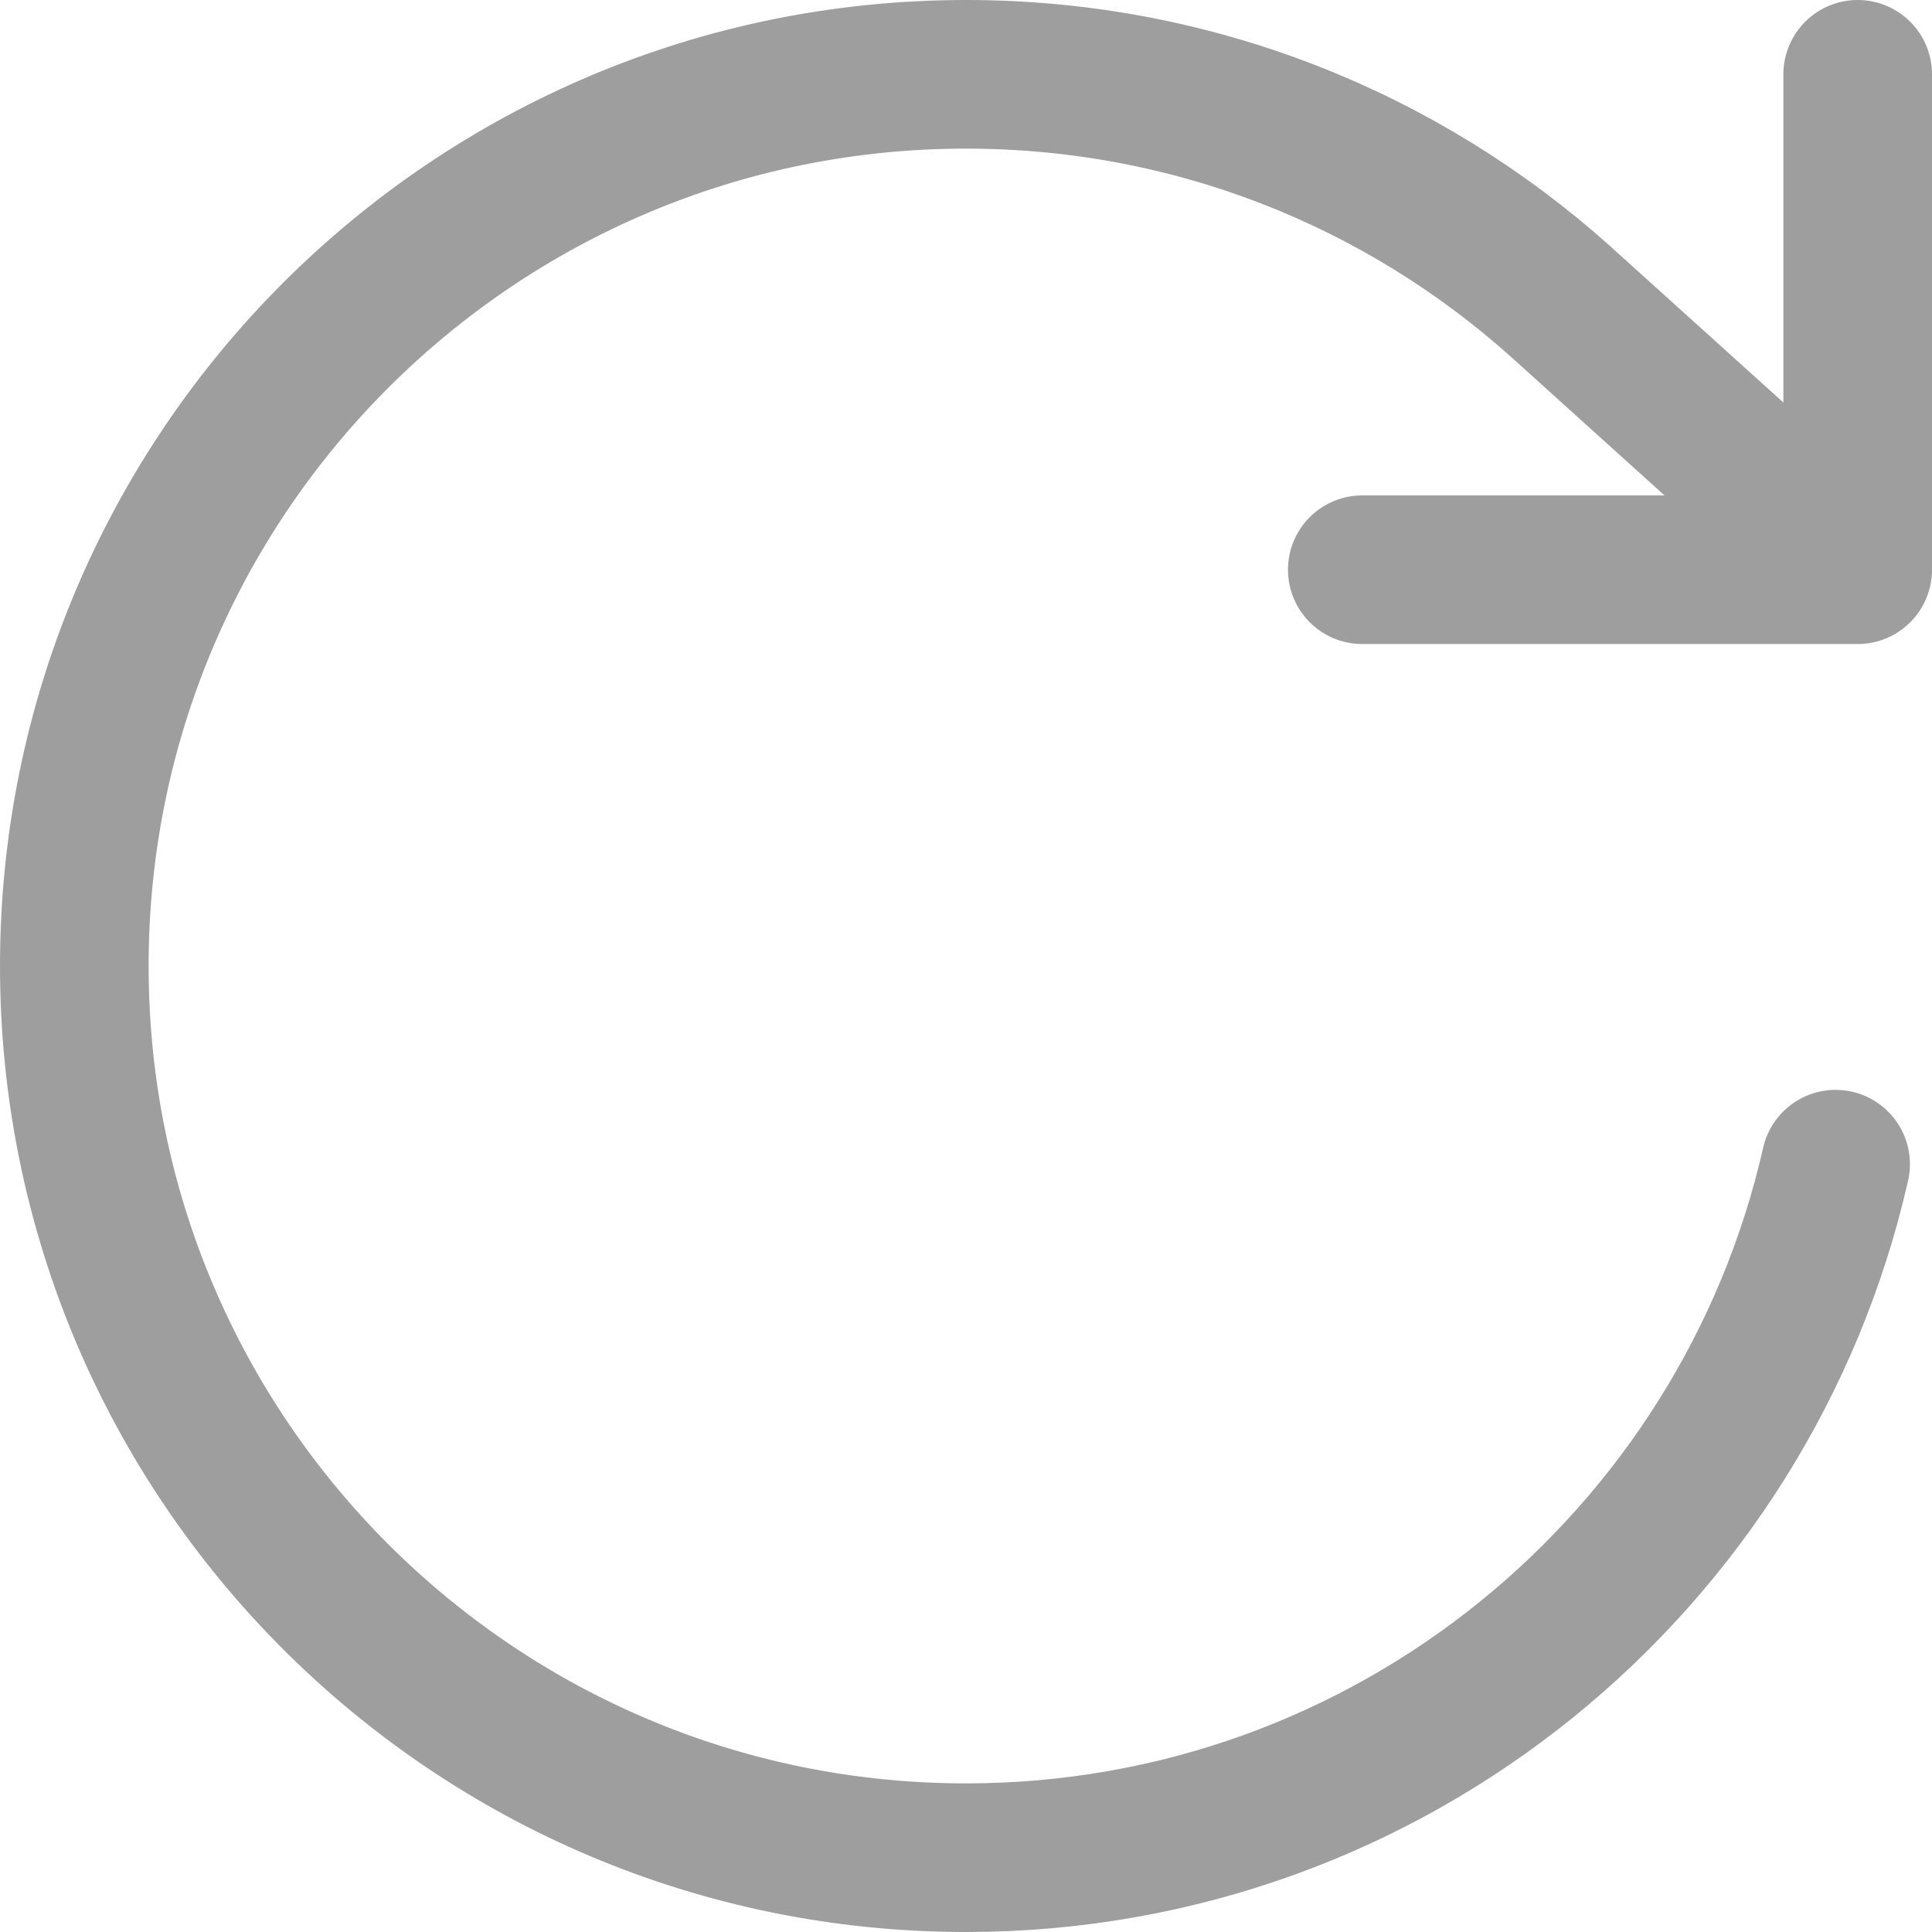
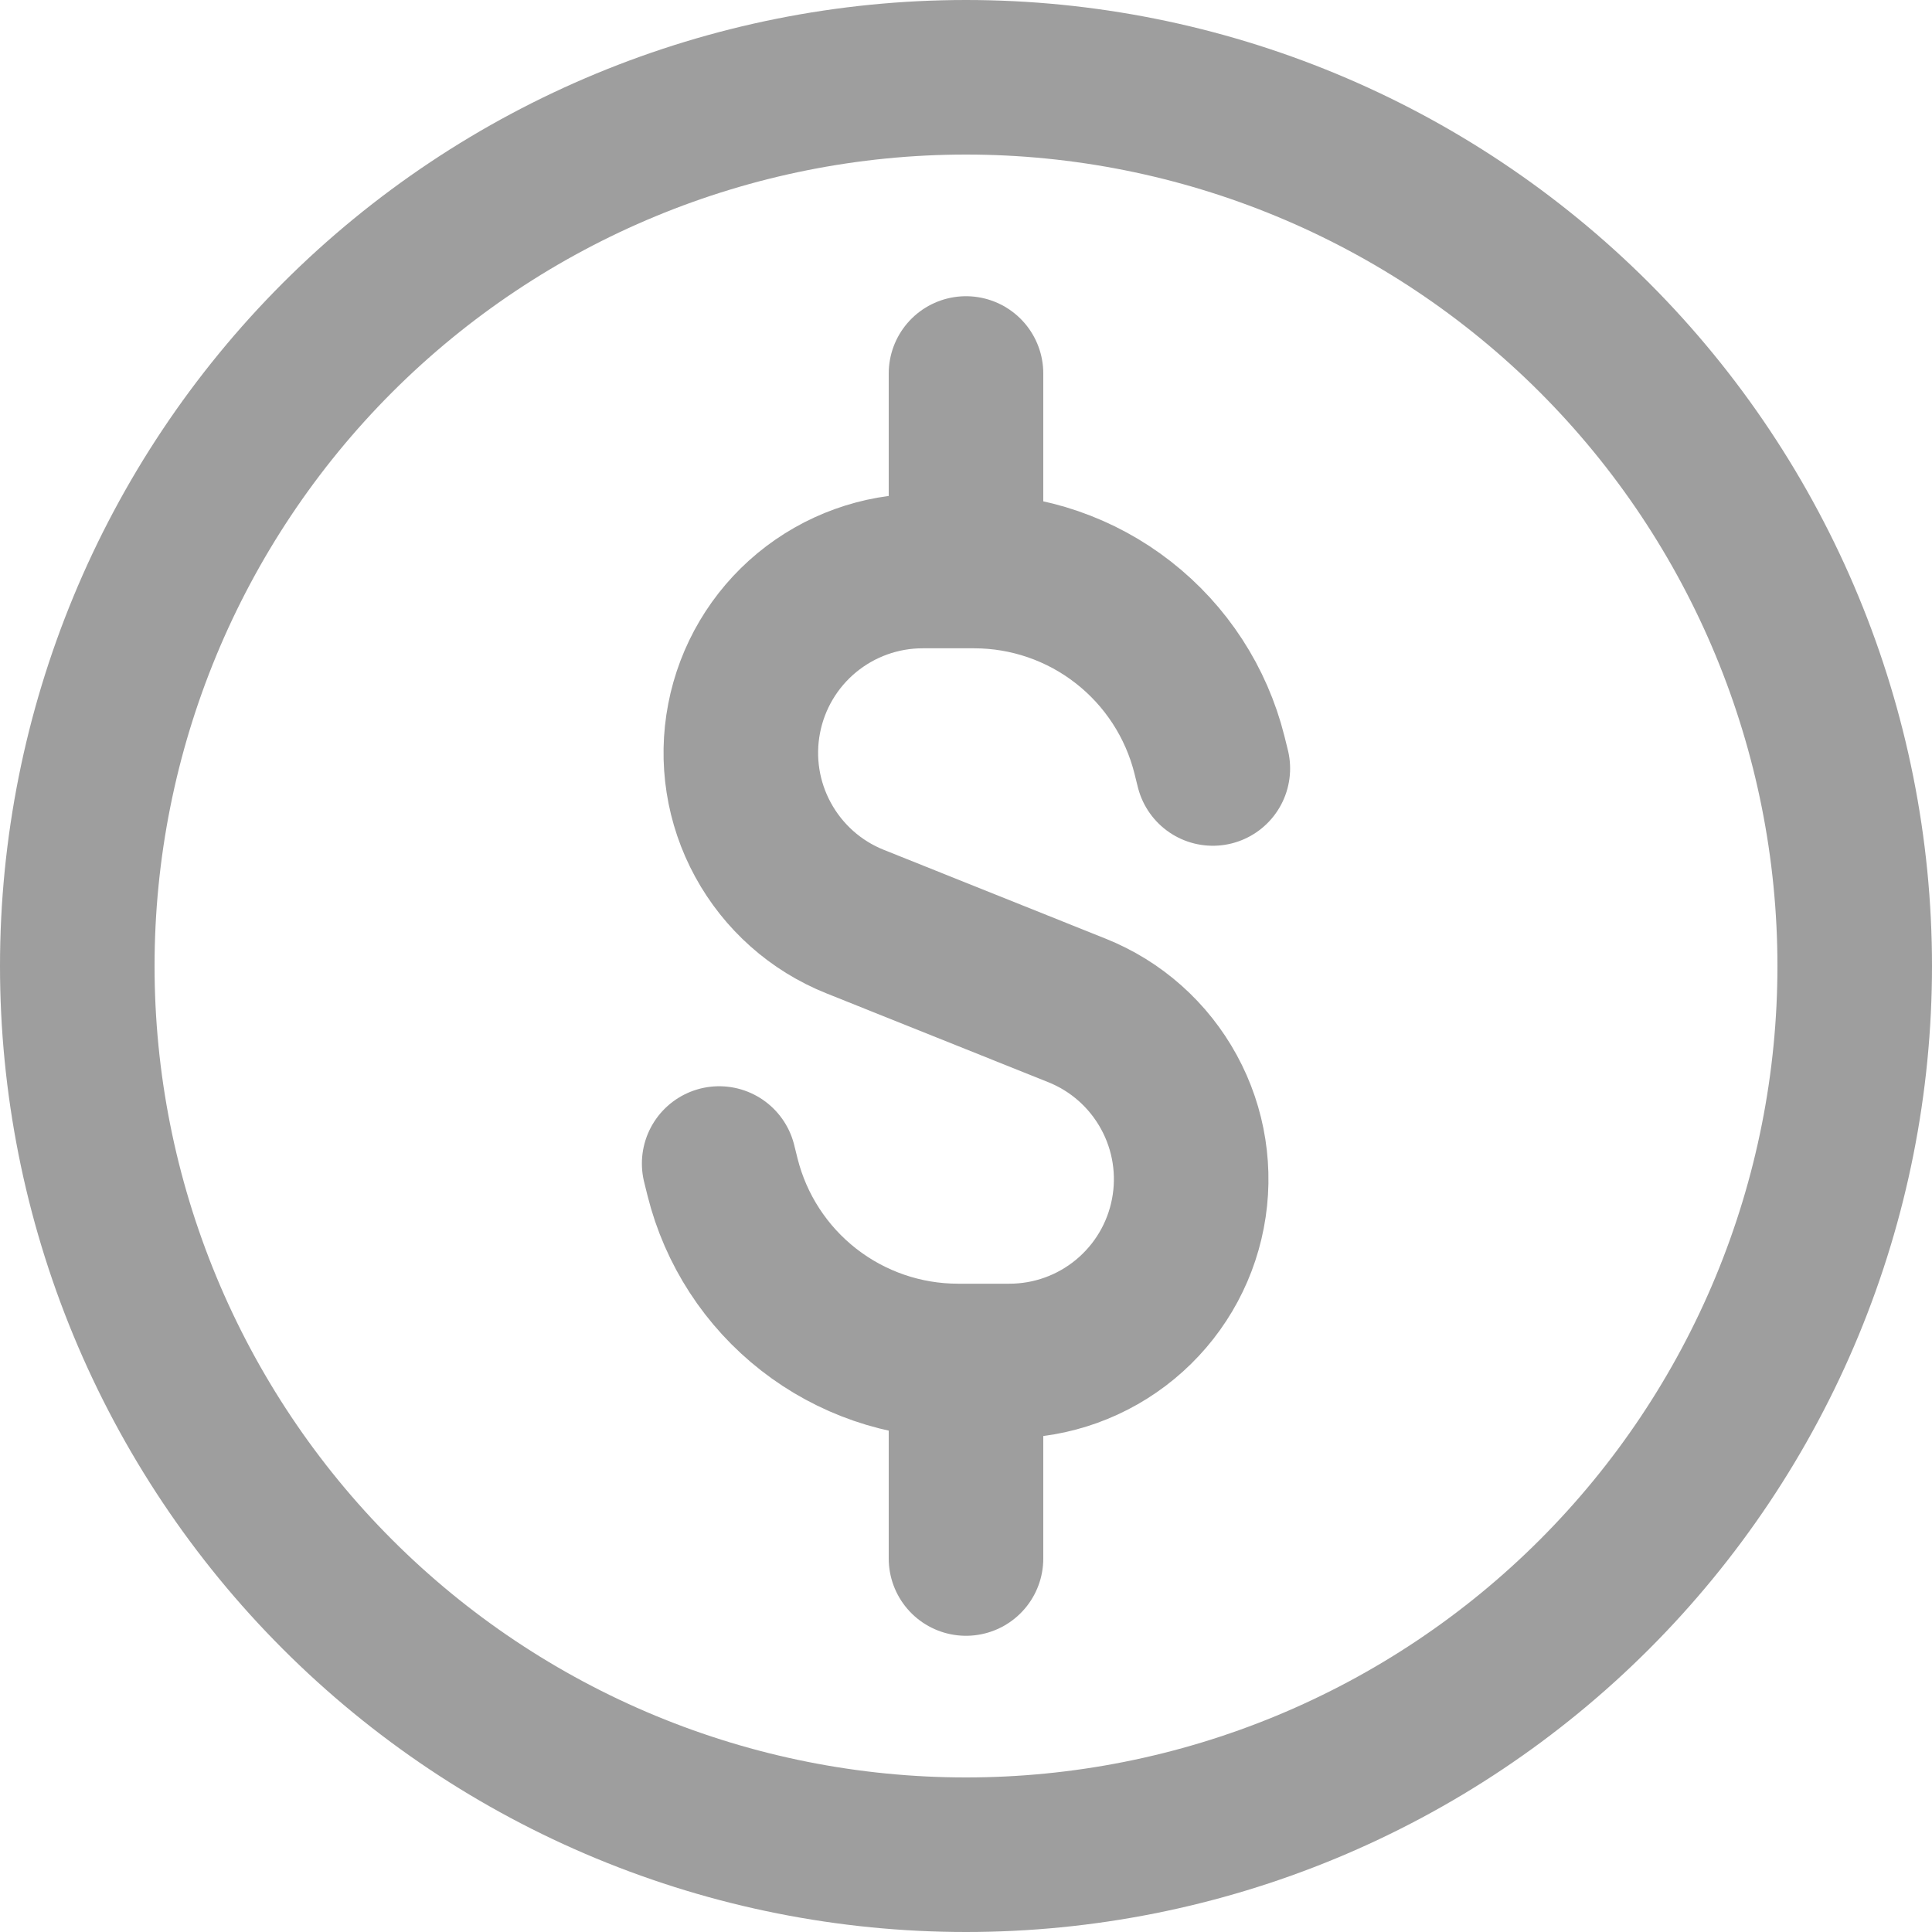
- <svg xmlns="http://www.w3.org/2000/svg" width="26" height="26" viewBox="0 0 26 26" fill="none">
-   <path d="M25 1V7.667M25 7.667H18.333M25 7.667L21 4.056C18.877 2.155 16.073 1 13 1C6.373 1 1 6.373 1 13C1 19.628 6.373 25 13 25C18.711 25 23.49 21.011 24.703 15.667" stroke="#9E9E9E" stroke-width="2" stroke-linecap="round" stroke-linejoin="round" />
+ <svg xmlns="http://www.w3.org/2000/svg" width="25" height="25" viewBox="0 0 25 25" fill="none">
+   <path d="M15.694 9.944L15.65 9.767C15.48 9.088 15.088 8.485 14.536 8.054C13.985 7.623 13.305 7.389 12.605 7.389H11.938C11.391 7.389 10.862 7.58 10.44 7.928C10.019 8.276 9.732 8.76 9.629 9.296C9.525 9.833 9.612 10.389 9.874 10.868C10.136 11.348 10.556 11.722 11.064 11.925L13.936 13.075C14.444 13.278 14.864 13.652 15.126 14.132C15.388 14.611 15.475 15.167 15.371 15.704C15.268 16.241 14.981 16.724 14.56 17.072C14.138 17.421 13.609 17.611 13.062 17.611H12.396C11.696 17.611 11.016 17.377 10.464 16.946C9.912 16.515 9.52 15.912 9.35 15.233L9.306 15.056M12.5 4.833V7.389M12.5 17.611V20.167M24 12.5C24 14.01 23.703 15.506 23.125 16.901C22.547 18.296 21.7 19.564 20.632 20.632C19.564 21.7 18.296 22.547 16.901 23.125C15.506 23.703 14.01 24 12.5 24C10.99 24 9.494 23.703 8.099 23.125C6.704 22.547 5.436 21.7 4.368 20.632C3.3 19.564 2.453 18.296 1.875 16.901C1.297 15.506 1 14.01 1 12.5C1 9.45 2.212 6.525 4.368 4.368C6.525 2.212 9.45 1 12.5 1C15.55 1 18.475 2.212 20.632 4.368C22.788 6.525 24 9.45 24 12.5Z" stroke="#9E9E9E" stroke-width="2" stroke-linecap="round" stroke-linejoin="round" />
</svg>
